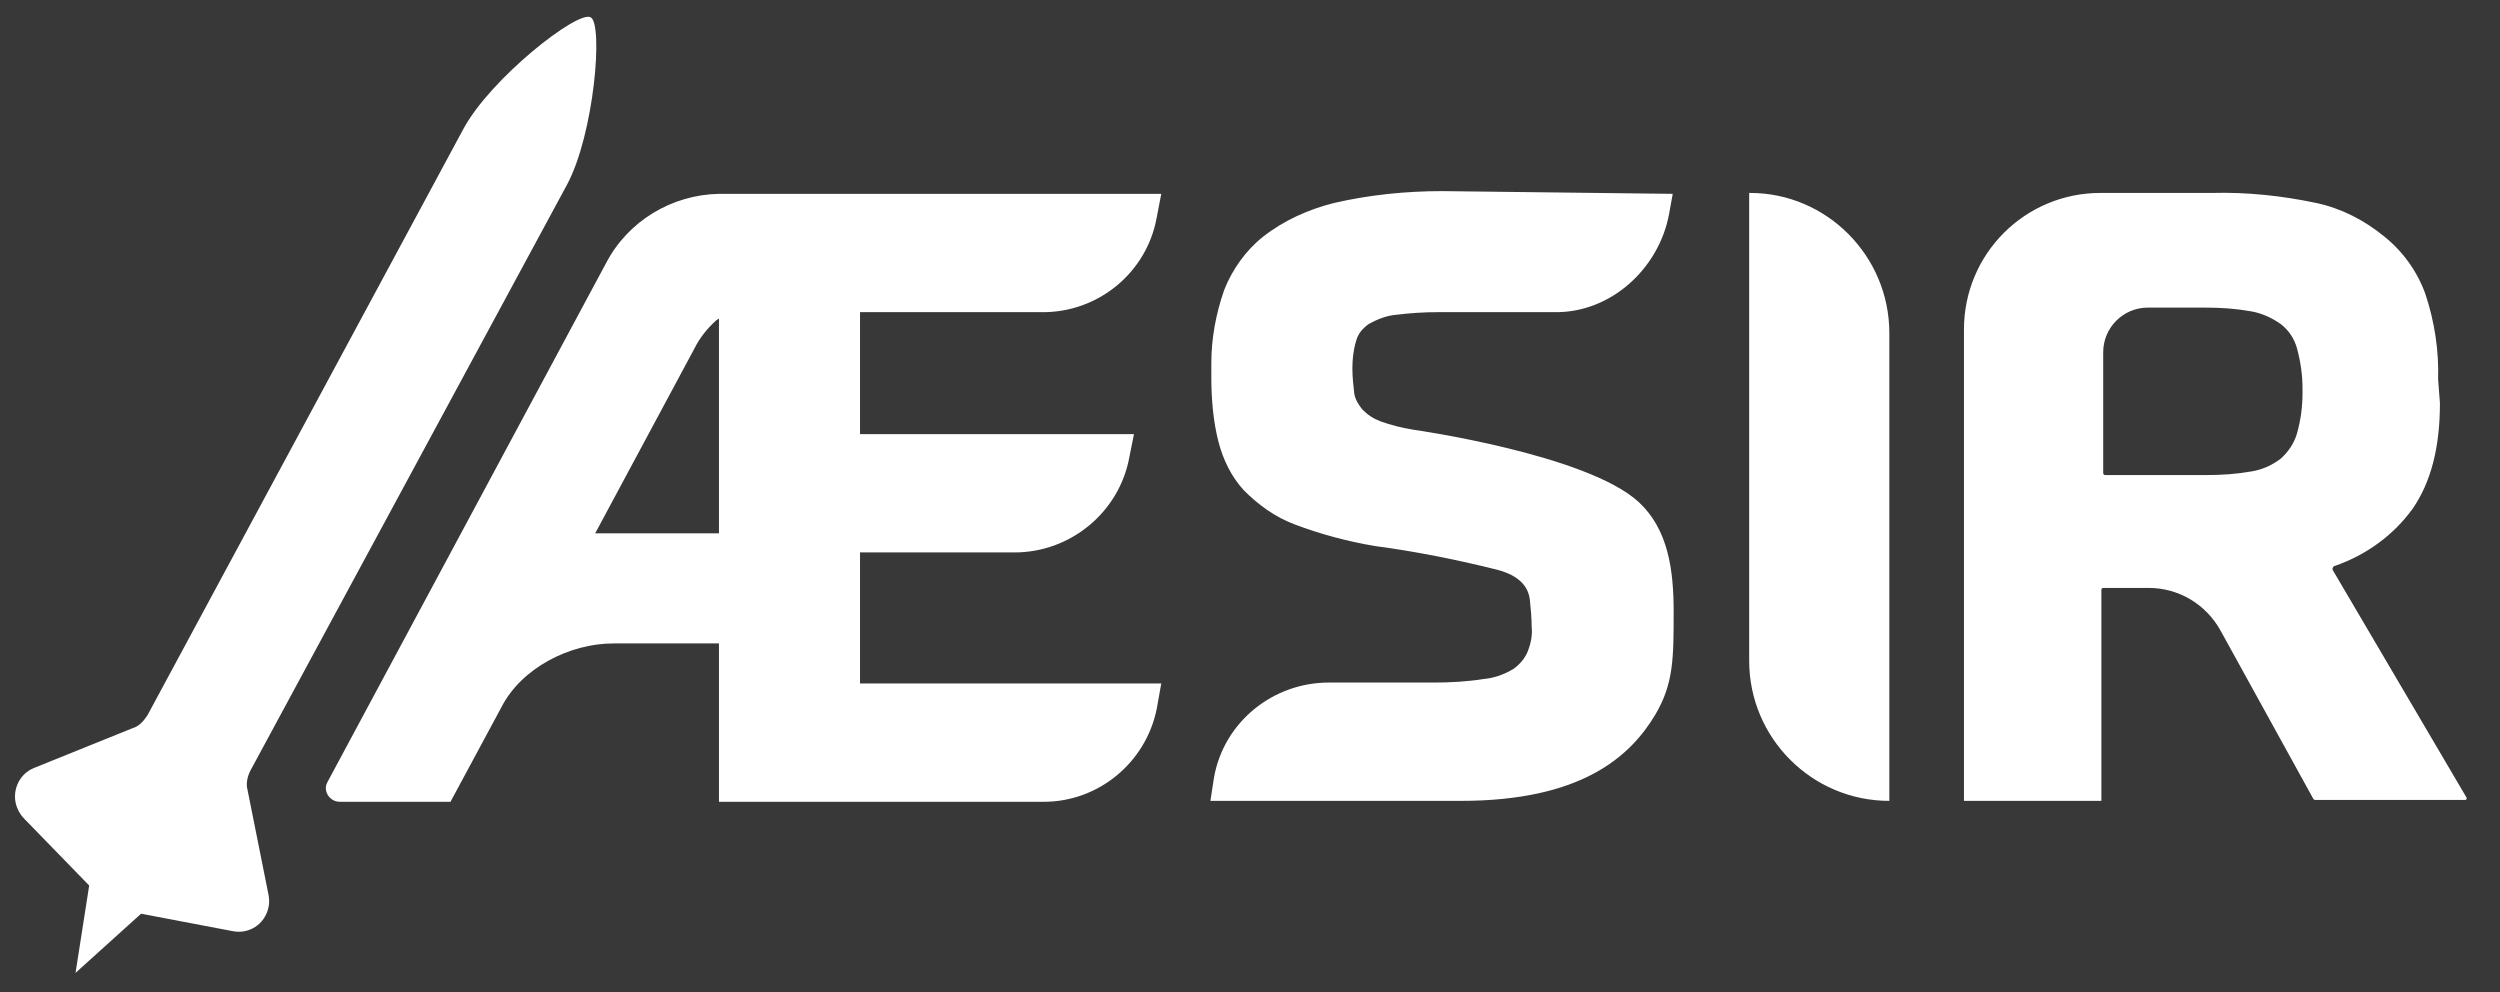
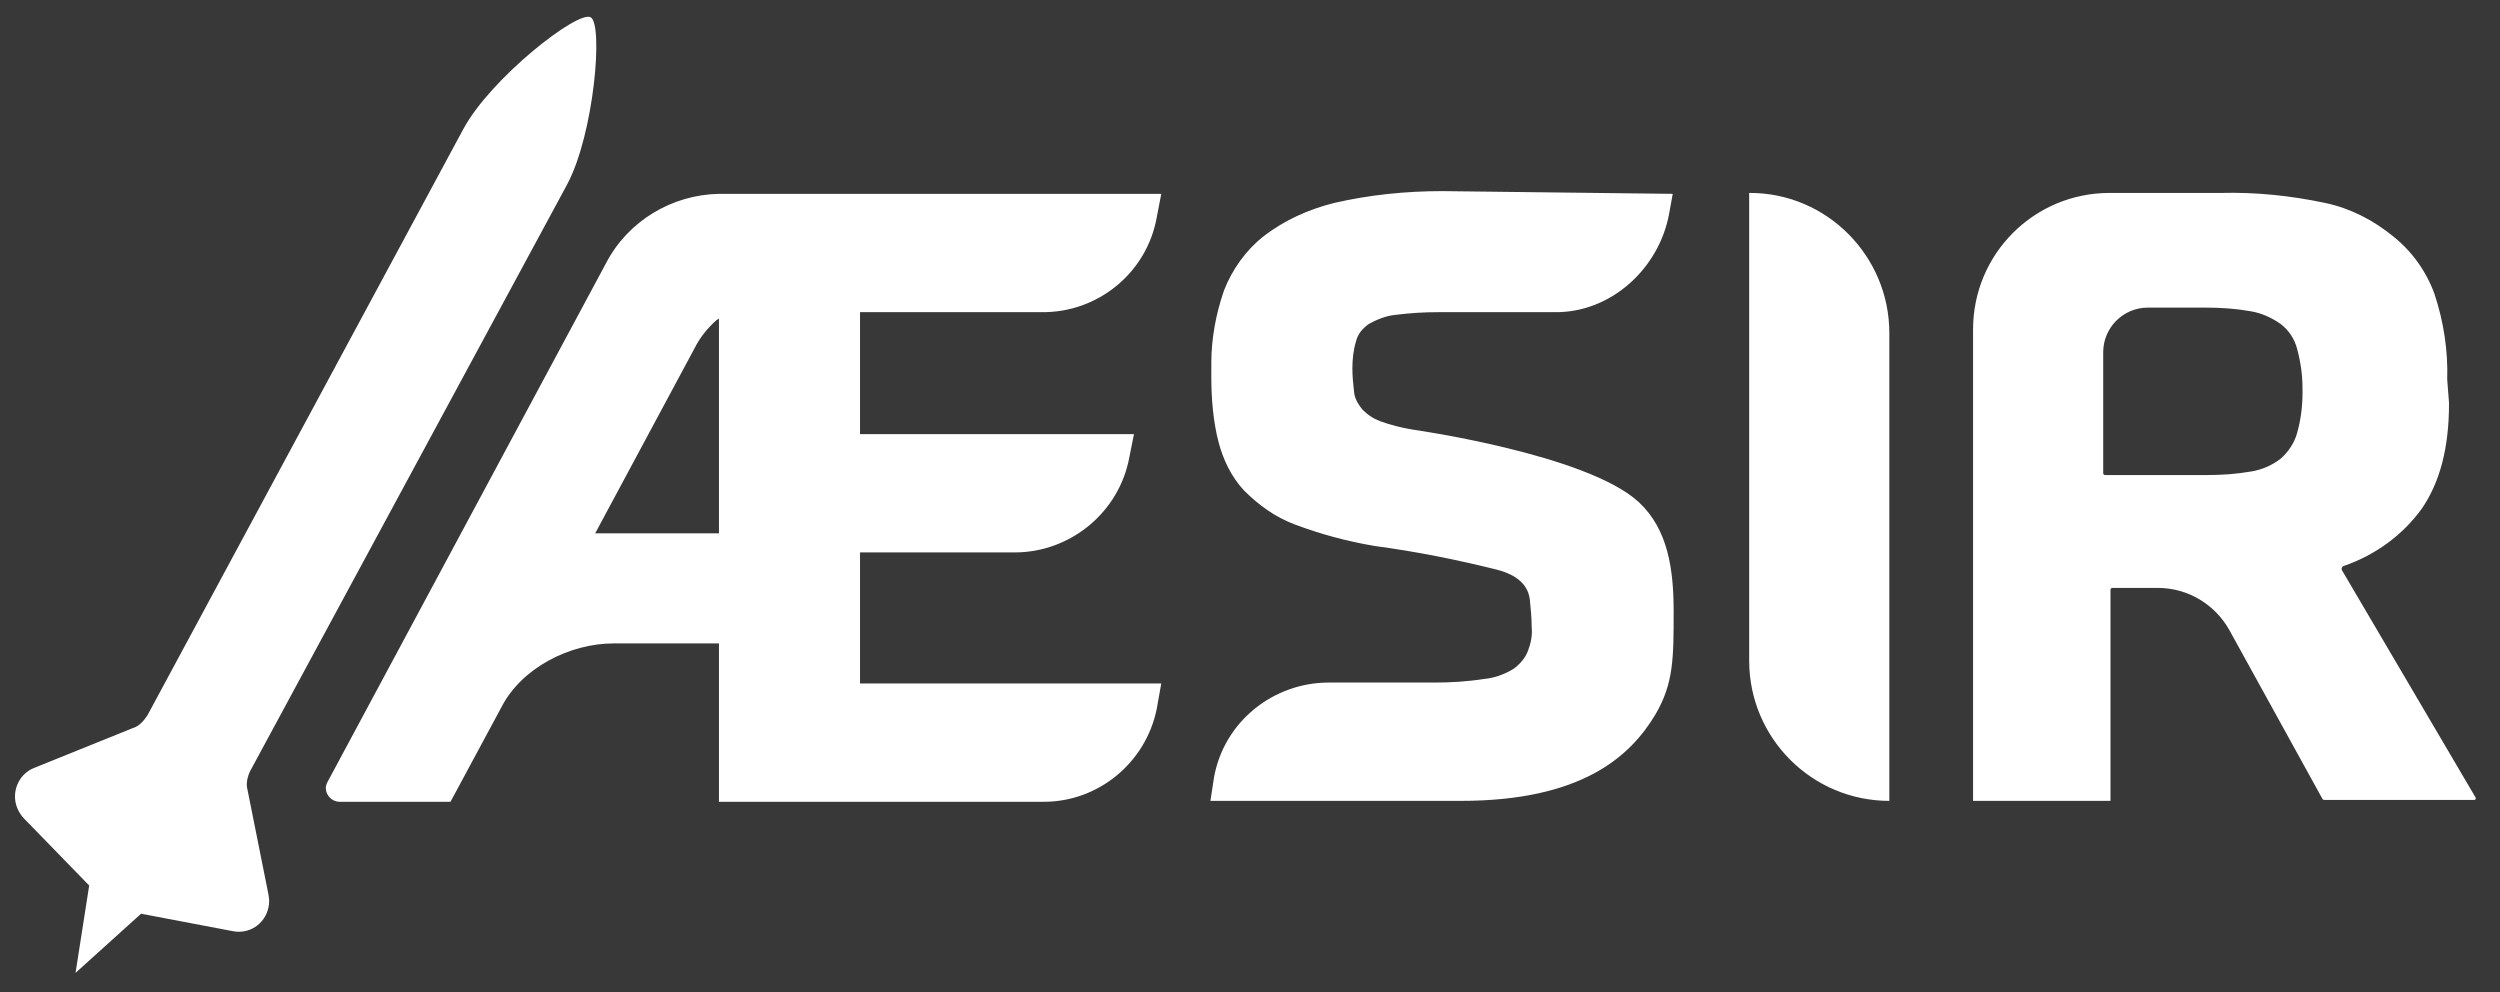
<svg xmlns="http://www.w3.org/2000/svg" version="1.1" id="Logo" x="0px" y="0px" viewBox="0 0 274.7 109" style="enable-background:new 0 0 274.7 109;" xml:space="preserve">
  <style type="text/css">
	.st0{fill:#383838;}
	.st1{fill:#ffffff;}
</style>
  <rect class="st0" width="274.7" height="109" />
-   <path class="st1" d="M114.4,34.3H94.5v13.4h30.1l-0.5,2.5c-1.1,6.1-6.5,10.5-12.6,10.5h-17v14.4h33.1l-0.5,2.8  c-1.2,5.9-6.4,10.2-12.4,10.2H79V70.7H67.4c-4.8,0-10.1,2.7-12.3,7l-5.6,10.4H37.3c-0.8,0-1.5-0.7-1.5-1.5c0-0.3,0.1-0.5,0.2-0.7  l30.6-57c2.4-4.6,7.2-7.5,12.4-7.6h48.6l-0.5,2.6C126,30,120.6,34.4,114.4,34.3L114.4,34.3z M65.4,58.6H79V35l-0.3,0.2  c-1,0.9-1.8,1.9-2.4,3.1L65.4,58.6z M183.8,21.3l-0.4,2.2c-1.1,6-6.4,10.9-12.6,10.8H158c-1.6,0-3.1,0.1-4.7,0.3c-1,0.1-2,0.5-2.9,1  c-0.7,0.5-1.2,1.1-1.4,1.9c-0.3,1-0.4,2-0.4,3c0,0.9,0.1,1.8,0.2,2.7c0.1,0.7,0.5,1.3,0.9,1.8c0.6,0.6,1.2,1,2,1.3  c1.1,0.4,2.3,0.7,3.5,0.9c0,0,19.2,2.7,24.9,8c3.2,3,3.8,7.4,3.8,12c0,5.1,0,7.9-2,11.3c-2.8,4.7-8.2,9.5-21.4,9.5H133l0.4-2.6  c1.1-6.1,6.5-10.4,12.6-10.4h11.5c1.9,0,3.7-0.1,5.6-0.4c1.1-0.1,2.2-0.5,3.2-1.1c0.7-0.5,1.3-1.2,1.6-2c0.3-0.8,0.5-1.7,0.4-2.6  c0-1-0.1-2-0.2-3c-0.1-0.8-0.5-2.5-3.6-3.3c-4.4-1.1-8.9-2-13.4-2.6c-3-0.5-6-1.3-8.9-2.4c-2.1-0.8-3.9-2.1-5.5-3.7  c-1.4-1.5-2.3-3.4-2.8-5.3c-0.6-2.3-0.8-4.8-0.8-7.2v-1.5c0-2.7,0.5-5.4,1.4-8c0.9-2.3,2.4-4.4,4.3-5.9c2.3-1.8,5-3,7.8-3.7  c3.9-0.9,7.9-1.3,11.9-1.3 M207.6,36.6V88c-8.5,0-15.4-6.9-15.4-15.4V21.2h0.1C200.7,21.2,207.6,28.1,207.6,36.6  C207.6,36.6,207.6,36.6,207.6,36.6L207.6,36.6z M268.1,44.3c0,4.9-1,8.7-3,11.6c-2.1,2.9-5.1,5.1-8.6,6.3c-0.1,0-0.2,0.2-0.2,0.3  c0,0,0,0,0,0.1l14.7,25c0.1,0.1,0,0.3-0.1,0.3c0,0-0.1,0-0.1,0h-16.4c-0.1,0-0.2-0.1-0.2-0.1l-10.2-18.5c-1.6-2.9-4.6-4.7-7.9-4.7  h-5c-0.1,0-0.2,0.1-0.2,0.2V88h-15.1V36.2c0-8.3,6.7-15,15-15l0,0h12.2c3.9-0.1,7.7,0.3,11.5,1.1c2.8,0.6,5.3,1.9,7.5,3.7  c2,1.6,3.6,3.8,4.5,6.3c1,3,1.5,6.2,1.4,9.4L268.1,44.3z M253,42.7c0-1.5-0.2-2.9-0.6-4.4c-0.3-1.1-0.9-2-1.8-2.7  c-1-0.7-2.1-1.2-3.3-1.4c-1.7-0.3-3.3-0.4-5-0.4H236c-2.7,0-4.9,2.2-4.9,4.9l0,0v13.3c0,0.1,0.1,0.2,0.2,0.2h11.1  c1.7,0,3.3-0.1,5-0.4c1.2-0.2,2.3-0.7,3.2-1.4c0.8-0.7,1.5-1.7,1.8-2.8c0.4-1.4,0.6-2.9,0.6-4.4L253,42.7z M29.5,98.3l-2.3-11.5  c-0.2-0.7,0-1.5,0.3-2.1l34.8-64.4c3-5.6,4-17.7,2.6-18.4c-1.4-0.8-11,6.7-14,12.3L16.2,78.6c-0.4,0.6-0.9,1.2-1.6,1.4L3.7,84.4  c-1.7,0.7-2.5,2.7-1.8,4.4c0.2,0.5,0.5,0.9,0.8,1.2l7.1,7.3l-1.5,9.6l7.2-6.5l10,1.9c1.8,0.4,3.6-0.7,4-2.6  C29.6,99.3,29.6,98.8,29.5,98.3L29.5,98.3z" />
+   <path class="st1" d="M114.4,34.3H94.5v13.4h30.1l-0.5,2.5c-1.1,6.1-6.5,10.5-12.6,10.5h-17v14.4h33.1l-0.5,2.8  c-1.2,5.9-6.4,10.2-12.4,10.2H79V70.7H67.4c-4.8,0-10.1,2.7-12.3,7l-5.6,10.4H37.3c-0.8,0-1.5-0.7-1.5-1.5c0-0.3,0.1-0.5,0.2-0.7  l30.6-57c2.4-4.6,7.2-7.5,12.4-7.6h48.6l-0.5,2.6C126,30,120.6,34.4,114.4,34.3L114.4,34.3z M65.4,58.6H79V35l-0.3,0.2  c-1,0.9-1.8,1.9-2.4,3.1L65.4,58.6z M183.8,21.3l-0.4,2.2c-1.1,6-6.4,10.9-12.6,10.8H158c-1.6,0-3.1,0.1-4.7,0.3c-1,0.1-2,0.5-2.9,1  c-0.7,0.5-1.2,1.1-1.4,1.9c-0.3,1-0.4,2-0.4,3c0,0.9,0.1,1.8,0.2,2.7c0.1,0.7,0.5,1.3,0.9,1.8c0.6,0.6,1.2,1,2,1.3  c1.1,0.4,2.3,0.7,3.5,0.9c0,0,19.2,2.7,24.9,8c3.2,3,3.8,7.4,3.8,12c0,5.1,0,7.9-2,11.3c-2.8,4.7-8.2,9.5-21.4,9.5H133l0.4-2.6  c1.1-6.1,6.5-10.4,12.6-10.4h11.5c1.9,0,3.7-0.1,5.6-0.4c1.1-0.1,2.2-0.5,3.2-1.1c0.7-0.5,1.3-1.2,1.6-2s0.5-1.7,0.4-2.6  c0-1-0.1-2-0.2-3c-0.1-0.8-0.5-2.5-3.6-3.3c-4.4-1.1-8.9-2-13.4-2.6c-3-0.5-6-1.3-8.9-2.4c-2.1-0.8-3.9-2.1-5.5-3.7  c-1.4-1.5-2.3-3.4-2.8-5.3c-0.6-2.3-0.8-4.8-0.8-7.2v-1.5c0-2.7,0.5-5.4,1.4-8c0.9-2.3,2.4-4.4,4.3-5.9c2.3-1.8,5-3,7.8-3.7  c3.9-0.9,7.9-1.3,11.9-1.3 M207.6,36.6V88c-8.5,0-15.4-6.9-15.4-15.4V21.2h0.1C200.7,21.2,207.6,28.1,207.6,36.6L207.6,36.6  L207.6,36.6z M269.1,44.3c0,4.9-1,8.7-3,11.6c-2.1,2.9-5.1,5.1-8.6,6.3c-0.1,0-0.2,0.2-0.2,0.3c0,0,0,0,0,0.1l14.7,25  c0.1,0.1,0,0.3-0.1,0.3h-0.1h-16.4c-0.1,0-0.2-0.1-0.2-0.1L245,69.3c-1.6-2.9-4.6-4.7-7.9-4.7h-5c-0.1,0-0.2,0.1-0.2,0.2V88h-15.1  V36.2c0-8.3,6.7-15,15-15l0,0H244c3.9-0.1,7.7,0.3,11.5,1.1c2.8,0.6,5.3,1.9,7.5,3.7c2,1.6,3.6,3.8,4.5,6.3c1,3,1.5,6.2,1.4,9.4  L269.1,44.3z M253,42.7c0-1.5-0.2-2.9-0.6-4.4c-0.3-1.1-0.9-2-1.8-2.7c-1-0.7-2.1-1.2-3.3-1.4c-1.7-0.3-3.3-0.4-5-0.4H236  c-2.7,0-4.9,2.2-4.9,4.9l0,0V52c0,0.1,0.1,0.2,0.2,0.2h11.1c1.7,0,3.3-0.1,5-0.4c1.2-0.2,2.3-0.7,3.2-1.4c0.8-0.7,1.5-1.7,1.8-2.8  c0.4-1.4,0.6-2.9,0.6-4.4L253,42.7z M29.5,98.3l-2.3-11.5c-0.2-0.7,0-1.5,0.3-2.1l34.8-64.4c3-5.6,4-17.7,2.6-18.4  c-1.4-0.8-11,6.7-14,12.3L16.2,78.6c-0.4,0.6-0.9,1.2-1.6,1.4L3.7,84.4c-1.7,0.7-2.5,2.7-1.8,4.4c0.2,0.5,0.5,0.9,0.8,1.2l7.1,7.3  l-1.5,9.6l7.2-6.5l10,1.9c1.8,0.4,3.6-0.7,4-2.6C29.6,99.3,29.6,98.8,29.5,98.3L29.5,98.3z" />
</svg>
